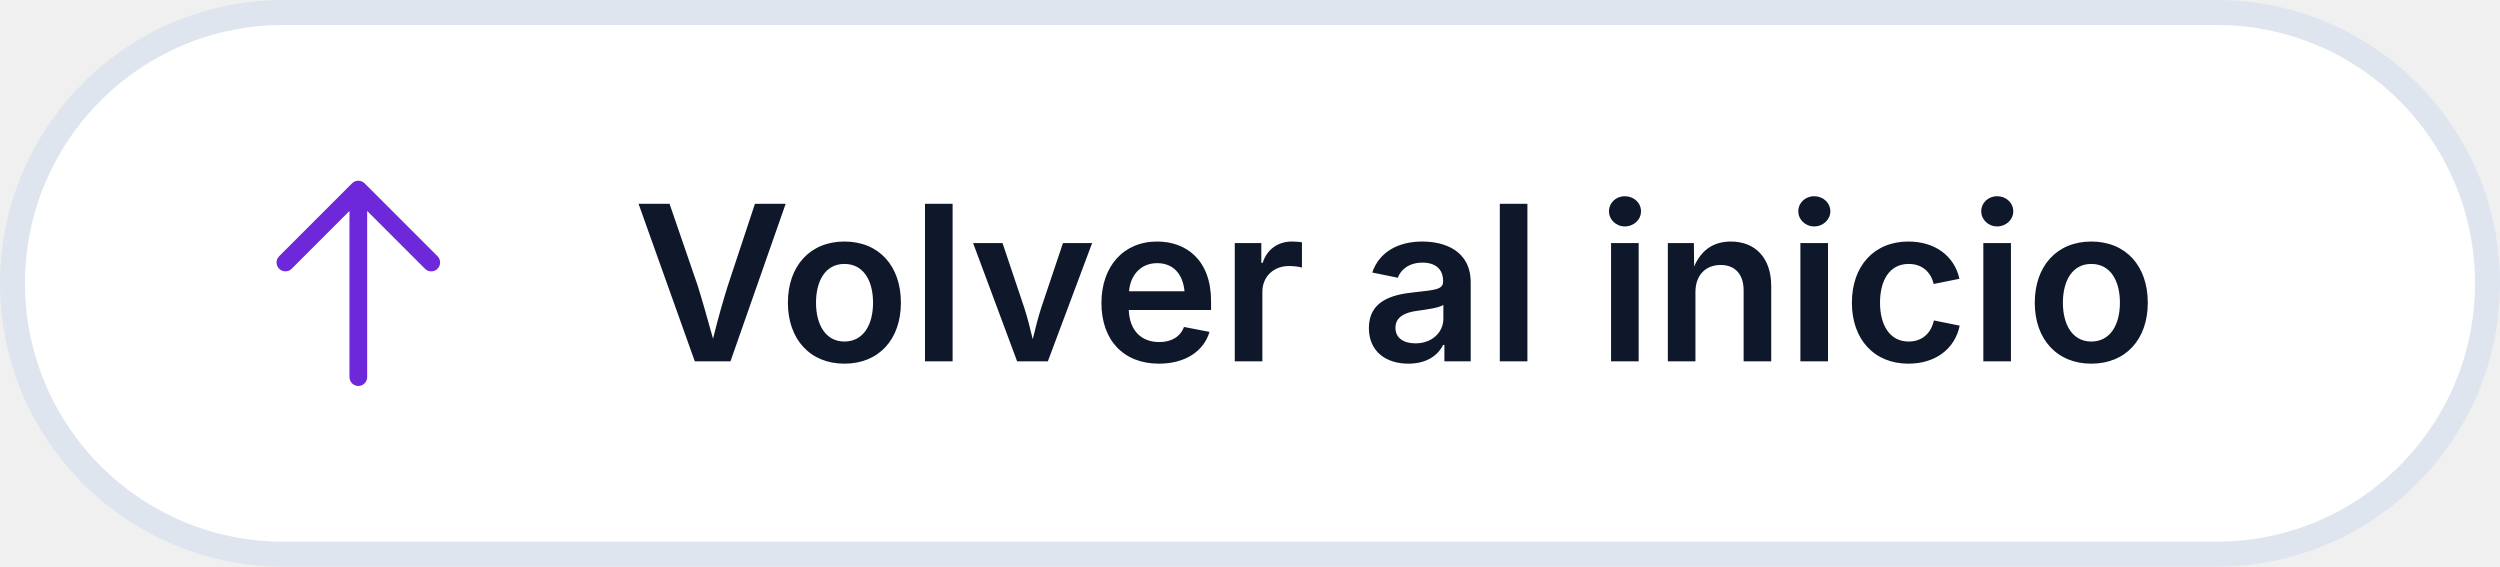
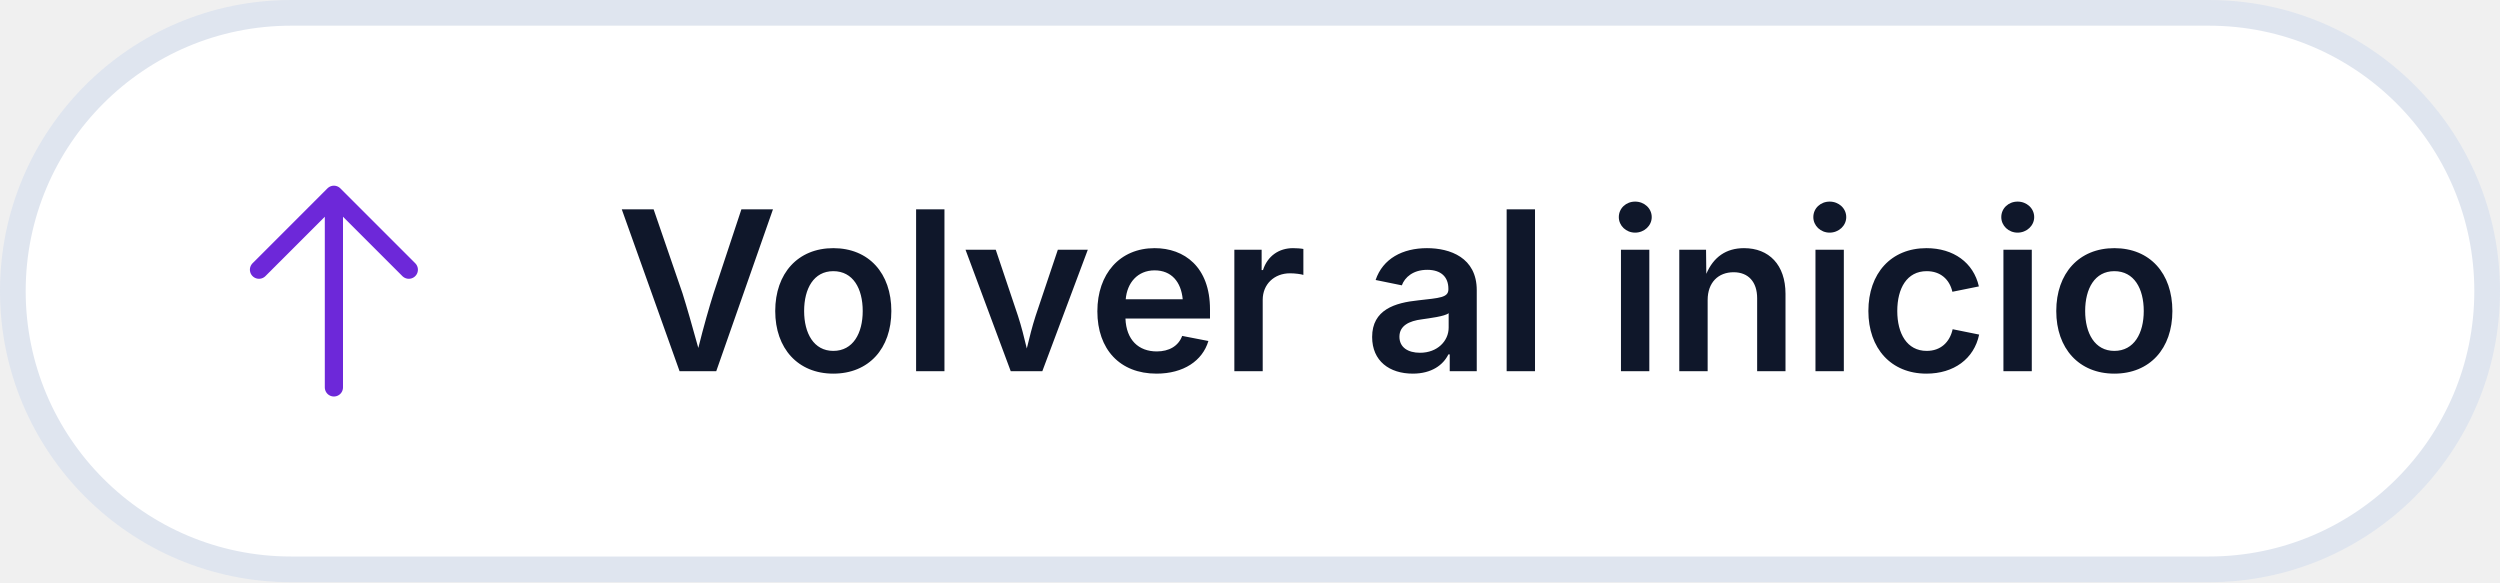
- <svg xmlns="http://www.w3.org/2000/svg" width="150" height="34" viewBox="0 0 150 34" role="img" aria-label="Volver al inicio" data-readme-component="button">
+ <svg xmlns="http://www.w3.org/2000/svg" width="146" height="34" viewBox="0 0 146 34" role="img" aria-label="Volver al inicio" data-readme-component="button">
  <defs>
    <linearGradient id="kb" x2="1" y2="0">
      <stop stop-color="#8b5cf6" />
      <stop offset=".55" stop-color="#6366f1" />
      <stop offset="1" stop-color="#22d3ee" />
    </linearGradient>
    <linearGradient id="kbd" x2="1" y2="1">
      <stop stop-color="#8b5cf6" />
      <stop offset=".55" stop-color="#6366f1" />
      <stop offset="1" stop-color="#22d3ee" />
    </linearGradient>
  </defs>
  <style>text{font-family:'Segoe UI',-apple-system,BlinkMacSystemFont,'Helvetica Neue',Inter,Arial,sans-serif}@media (prefers-reduced-motion:reduce){*{animation:none!important}}</style>
  <clipPath id="pill">
-     <rect width="150" height="34" rx="17" />
+     <rect width="146" height="34" rx="17" />
  </clipPath>
-   <rect x=".75" y=".75" width="148.5" height="32.5" rx="16.25" fill="#ffffff" stroke="#dfe5ef" stroke-width="1.5" />
-   <path d="M17 33.25h116" stroke="url(#kb)" stroke-width="1.5" opacity=".7" />
-   <g transform="translate(14 9.5) scale(0.625)" fill="none" stroke="#6d28d9" stroke-width="1.7" stroke-linecap="round" stroke-linejoin="round">
+   <rect x=".75" y=".75" width="144.5" height="32.5" rx="16.25" fill="#ffffff" stroke="#dfe5ef" stroke-width="1.5" />
+   <path d="M17 33.25h112" stroke="url(#kb)" stroke-width="1.5" opacity=".7" />
+   <g transform="translate(12 9.5) scale(0.625)" fill="none" stroke="#6d28d9" stroke-width="1.7" stroke-linecap="round" stroke-linejoin="round">
    <path d="M12 21V3m-7 7 7-7 7 7" />
  </g>
-   <text x="38" y="21.68" font-size="13" font-weight="600" fill="#0f172a" text-anchor="start">Volver al inicio</text>
+   <text x="36" y="21.68" font-size="13" font-weight="600" fill="#0f172a" text-anchor="start">Volver al inicio</text>
</svg>
